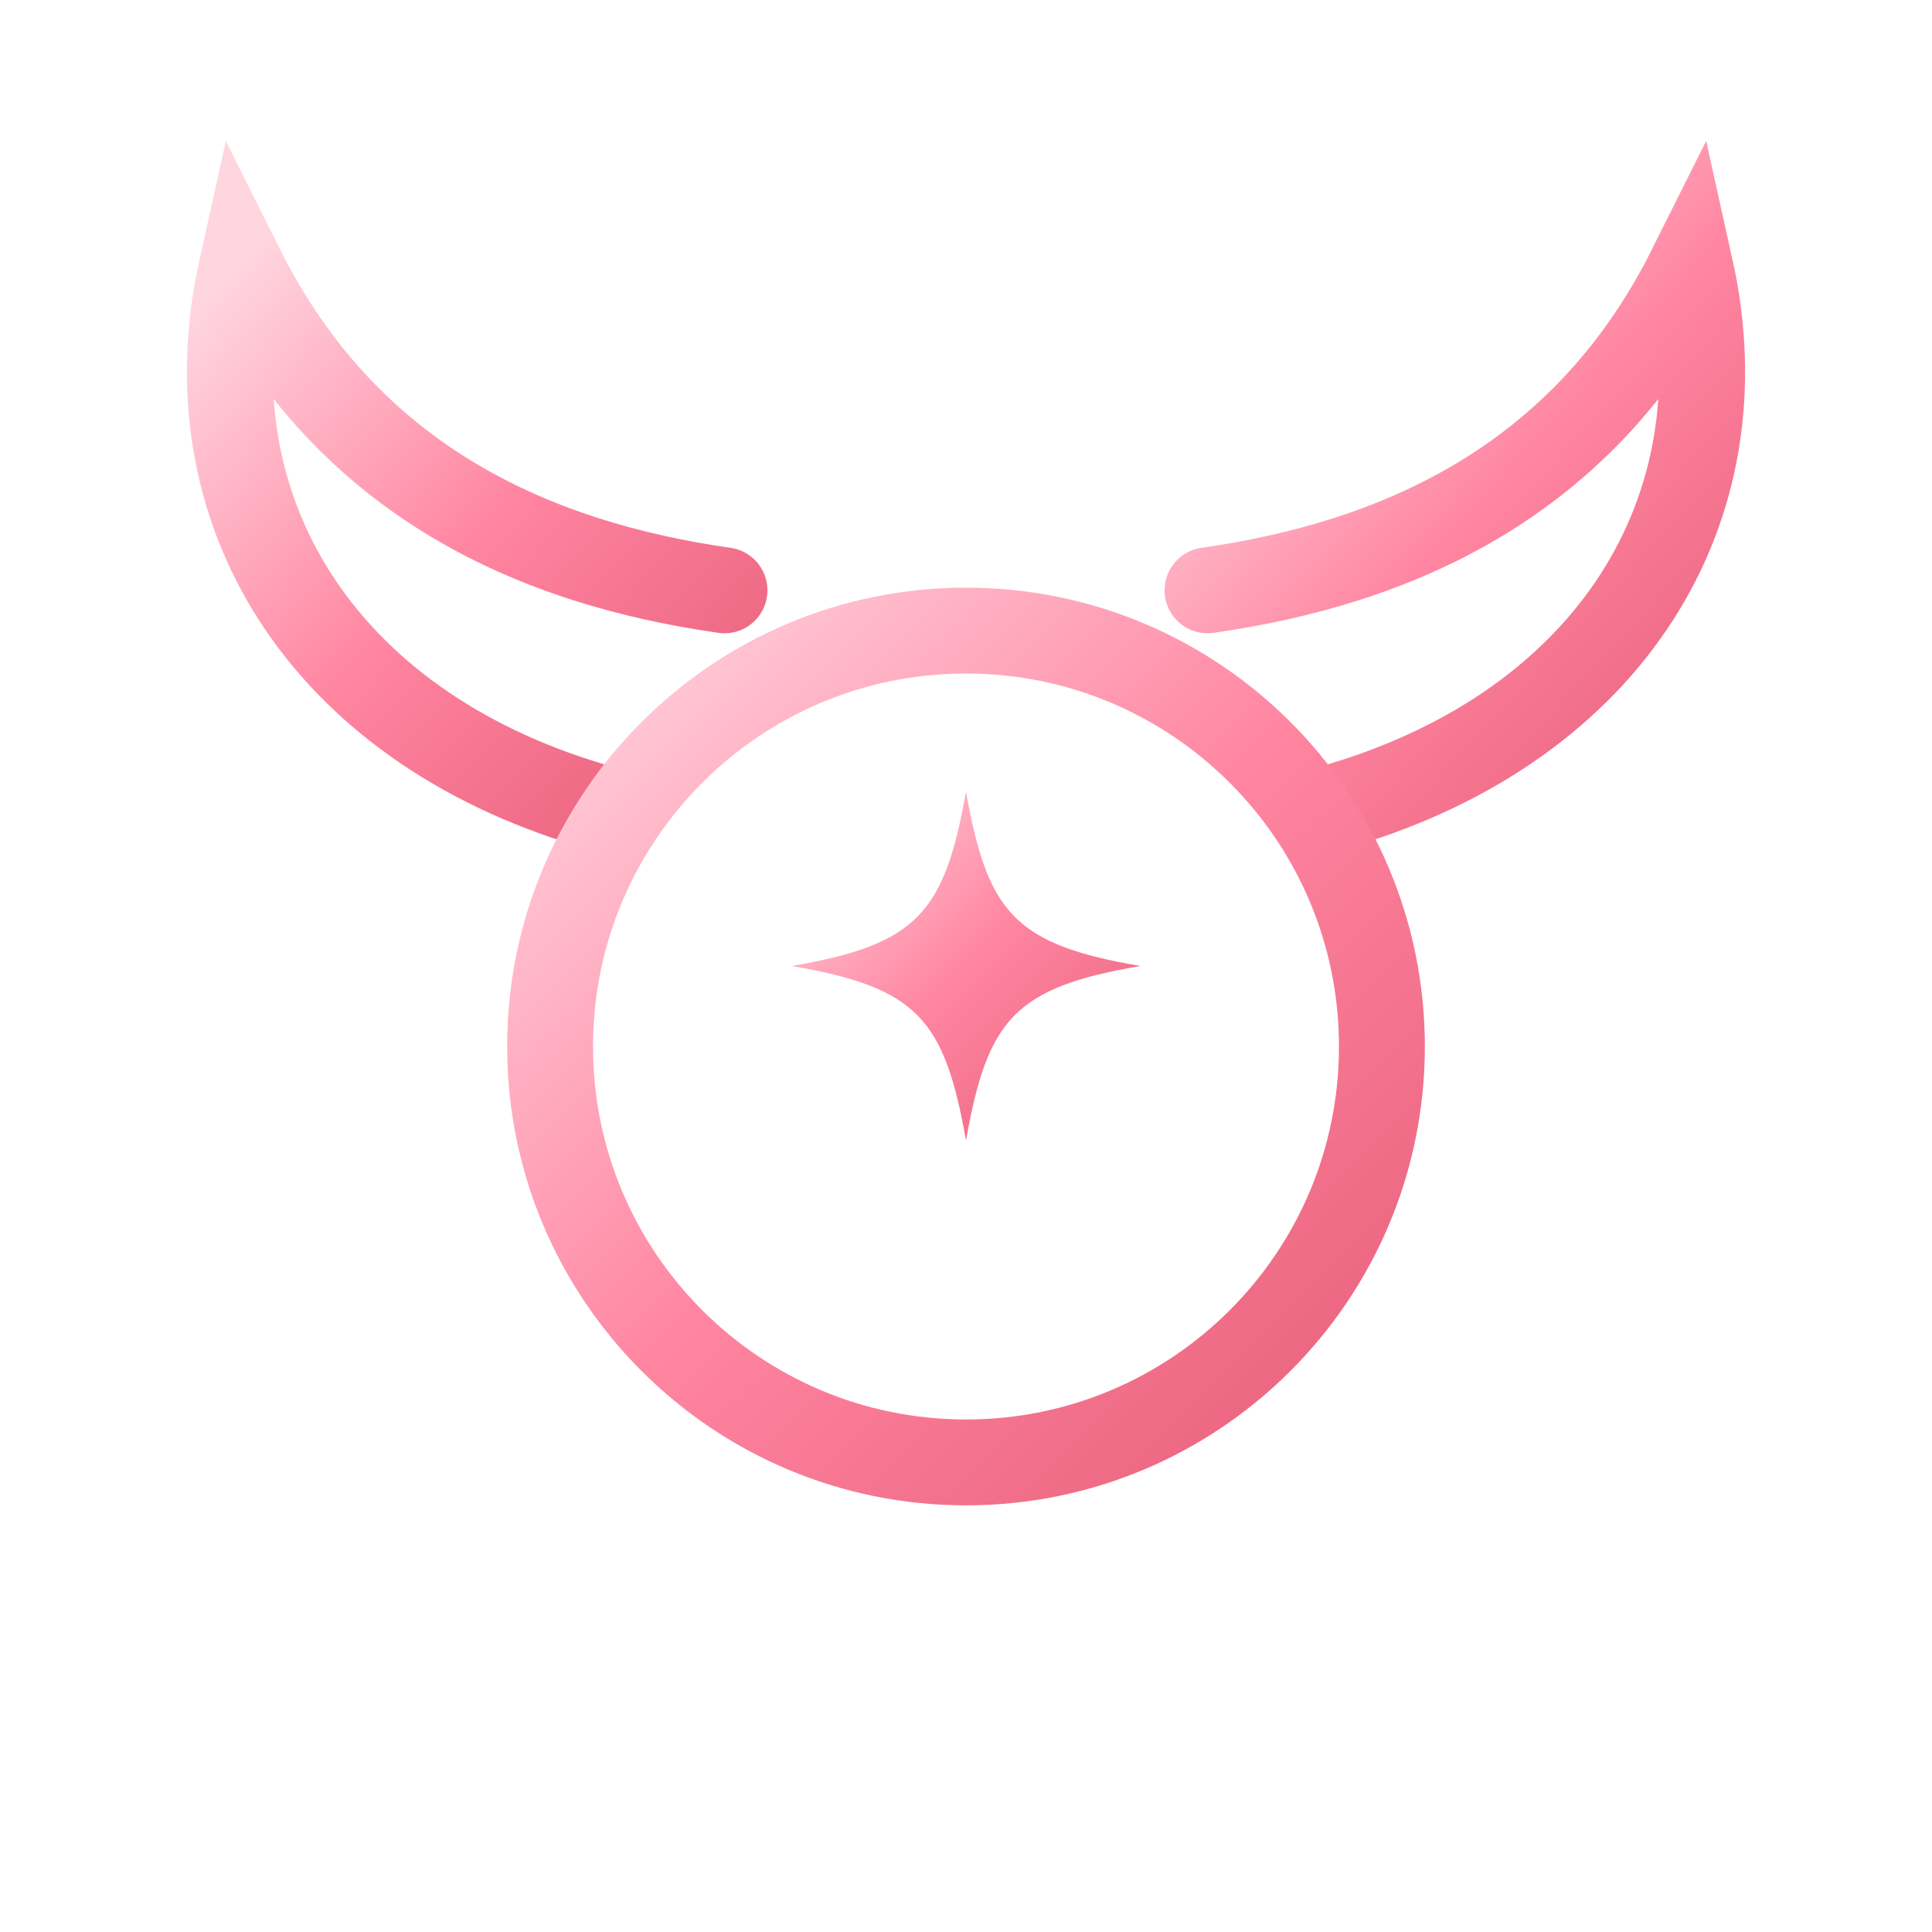
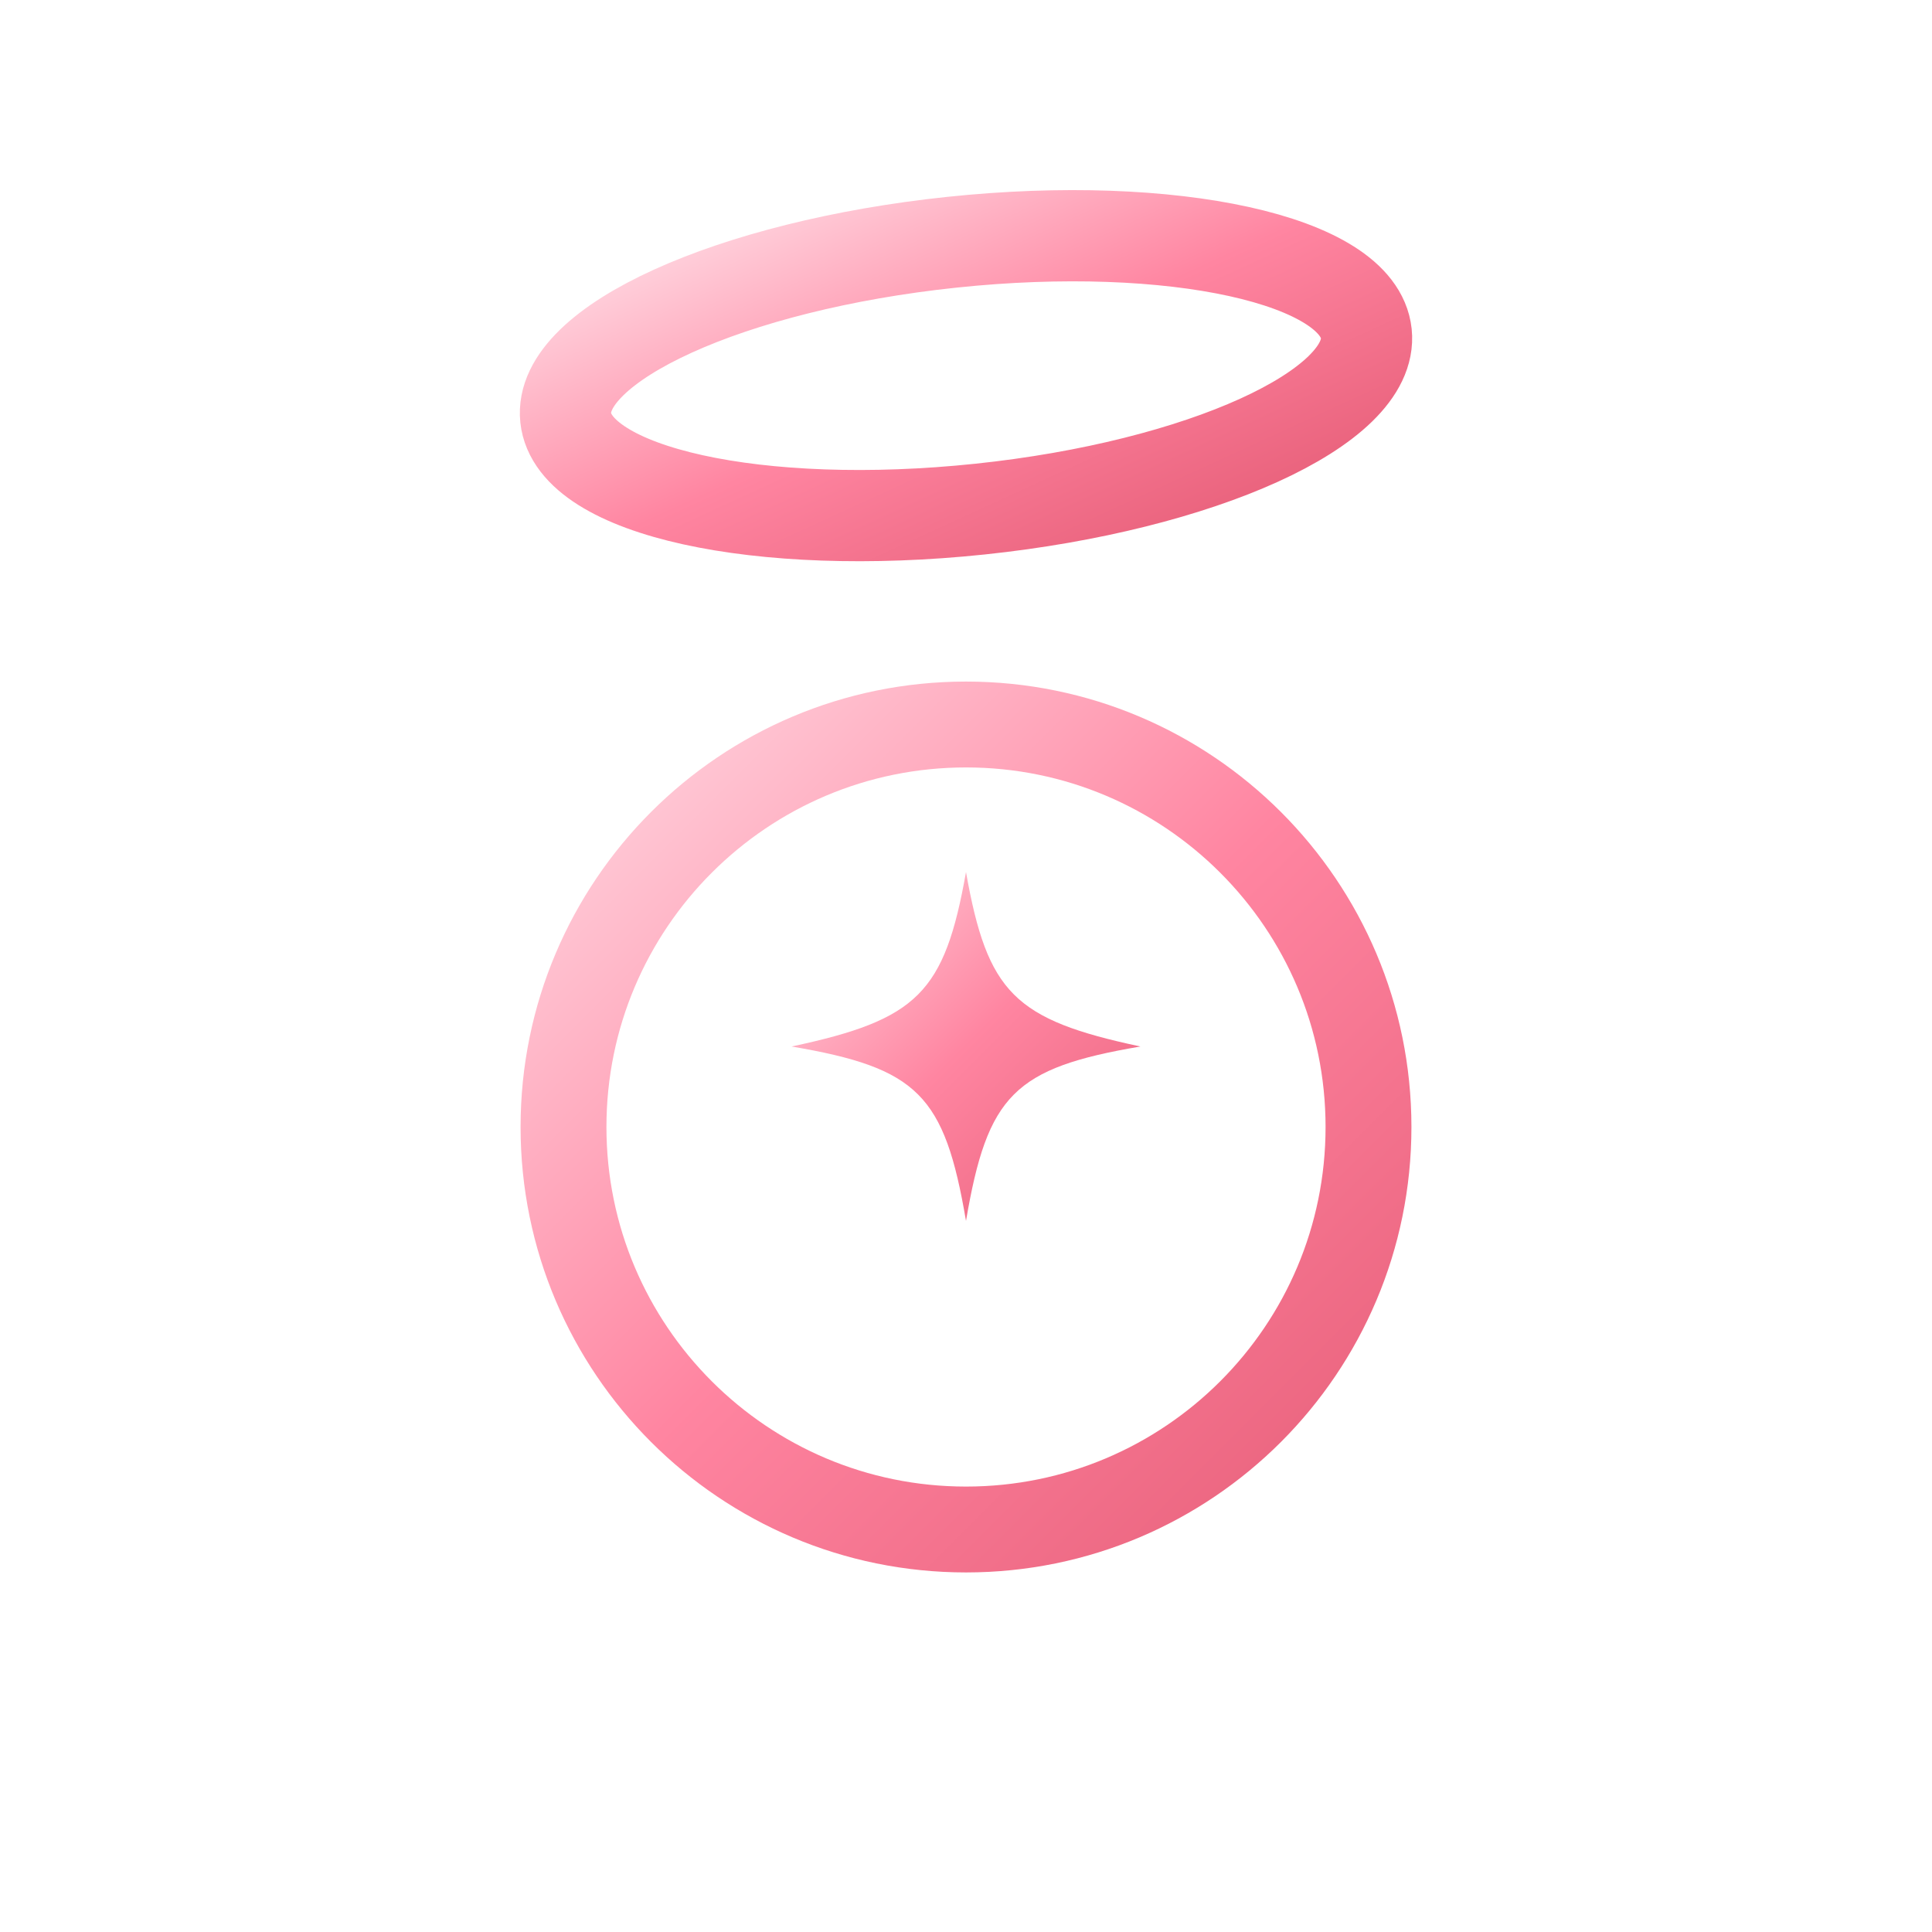
<svg xmlns="http://www.w3.org/2000/svg" viewBox="0 0 72 72" role="img" aria-label="ASummerTenshi">
  <defs>
    <linearGradient id="pk" x1="0" y1="0" x2="1" y2="1">
      <stop offset="0" stop-color="#ffd6e0" />
      <stop offset="0.5" stop-color="#ff85a1" />
      <stop offset="1" stop-color="#e8607a" />
    </linearGradient>
  </defs>
-   <path d="M22 30 C12 27 7 19 9 10 C13 18 20 21 27 22" fill="none" stroke="url(#pk)" stroke-width="3.2" stroke-linecap="round" />
-   <path d="M50 30 C60 27 65 19 63 10 C59 18 52 21 45 22" fill="none" stroke="url(#pk)" stroke-width="3.2" stroke-linecap="round" />
-   <circle cx="36" cy="39" r="15.5" fill="none" stroke="url(#pk)" stroke-width="3.2" />
-   <path d="M36 29.5 C36.8 34 37.8 35.2 42.5 36            C37.8 36.8 36.8 38 36 42.5            C35.2 38 34.2 36.8 29.5 36            C34.2 35.2 35.2 34 36 29.5 Z" fill="url(#pk)" />
+   <ellipse cx="36" cy="14" rx="15" ry="5" fill="none" stroke="url(#pk)" stroke-width="3.4" transform="rotate(-6 36 14)" />
+   <circle cx="36" cy="42" r="15" fill="none" stroke="url(#pk)" stroke-width="3.2" />
+   <path d="M36 32.5 C36.8 37 37.8 38 42.5 39            C37.8 39.8 36.8 40.8 36 45.5            C35.2 40.8 34.2 39.8 29.5 39            C34.2 38 35.2 37 36 32.5 Z" fill="url(#pk)" />
</svg>
